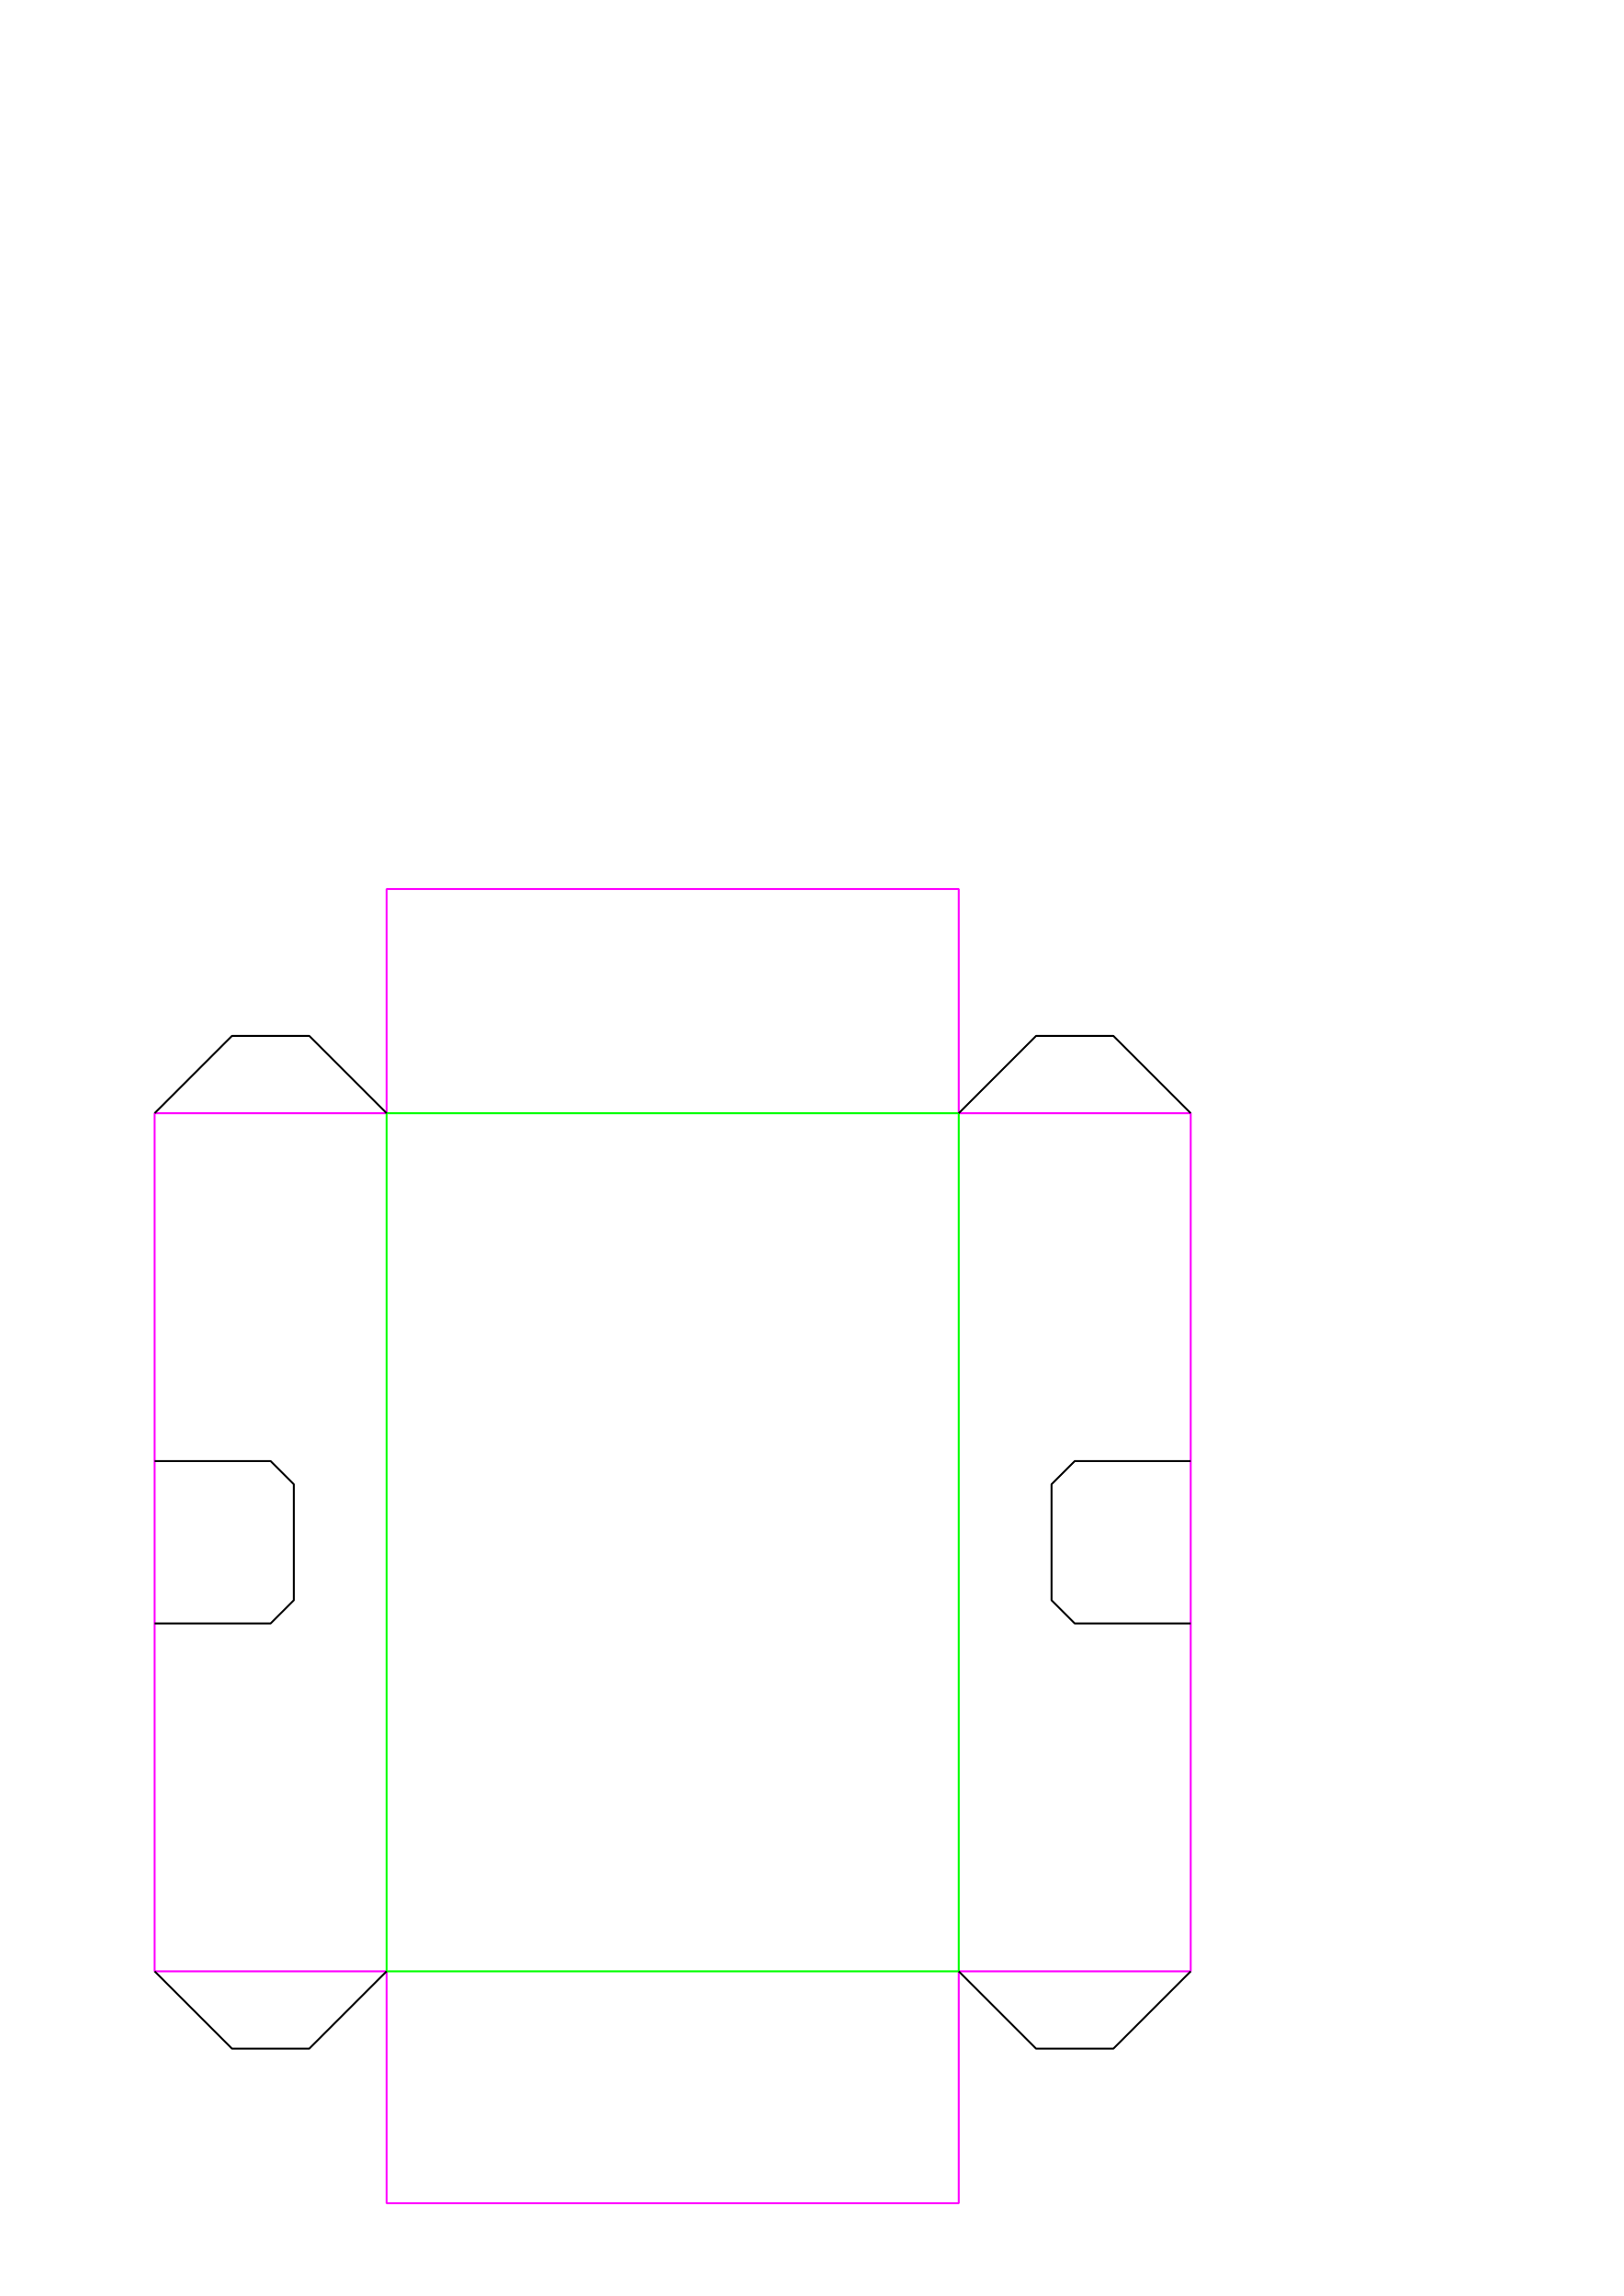
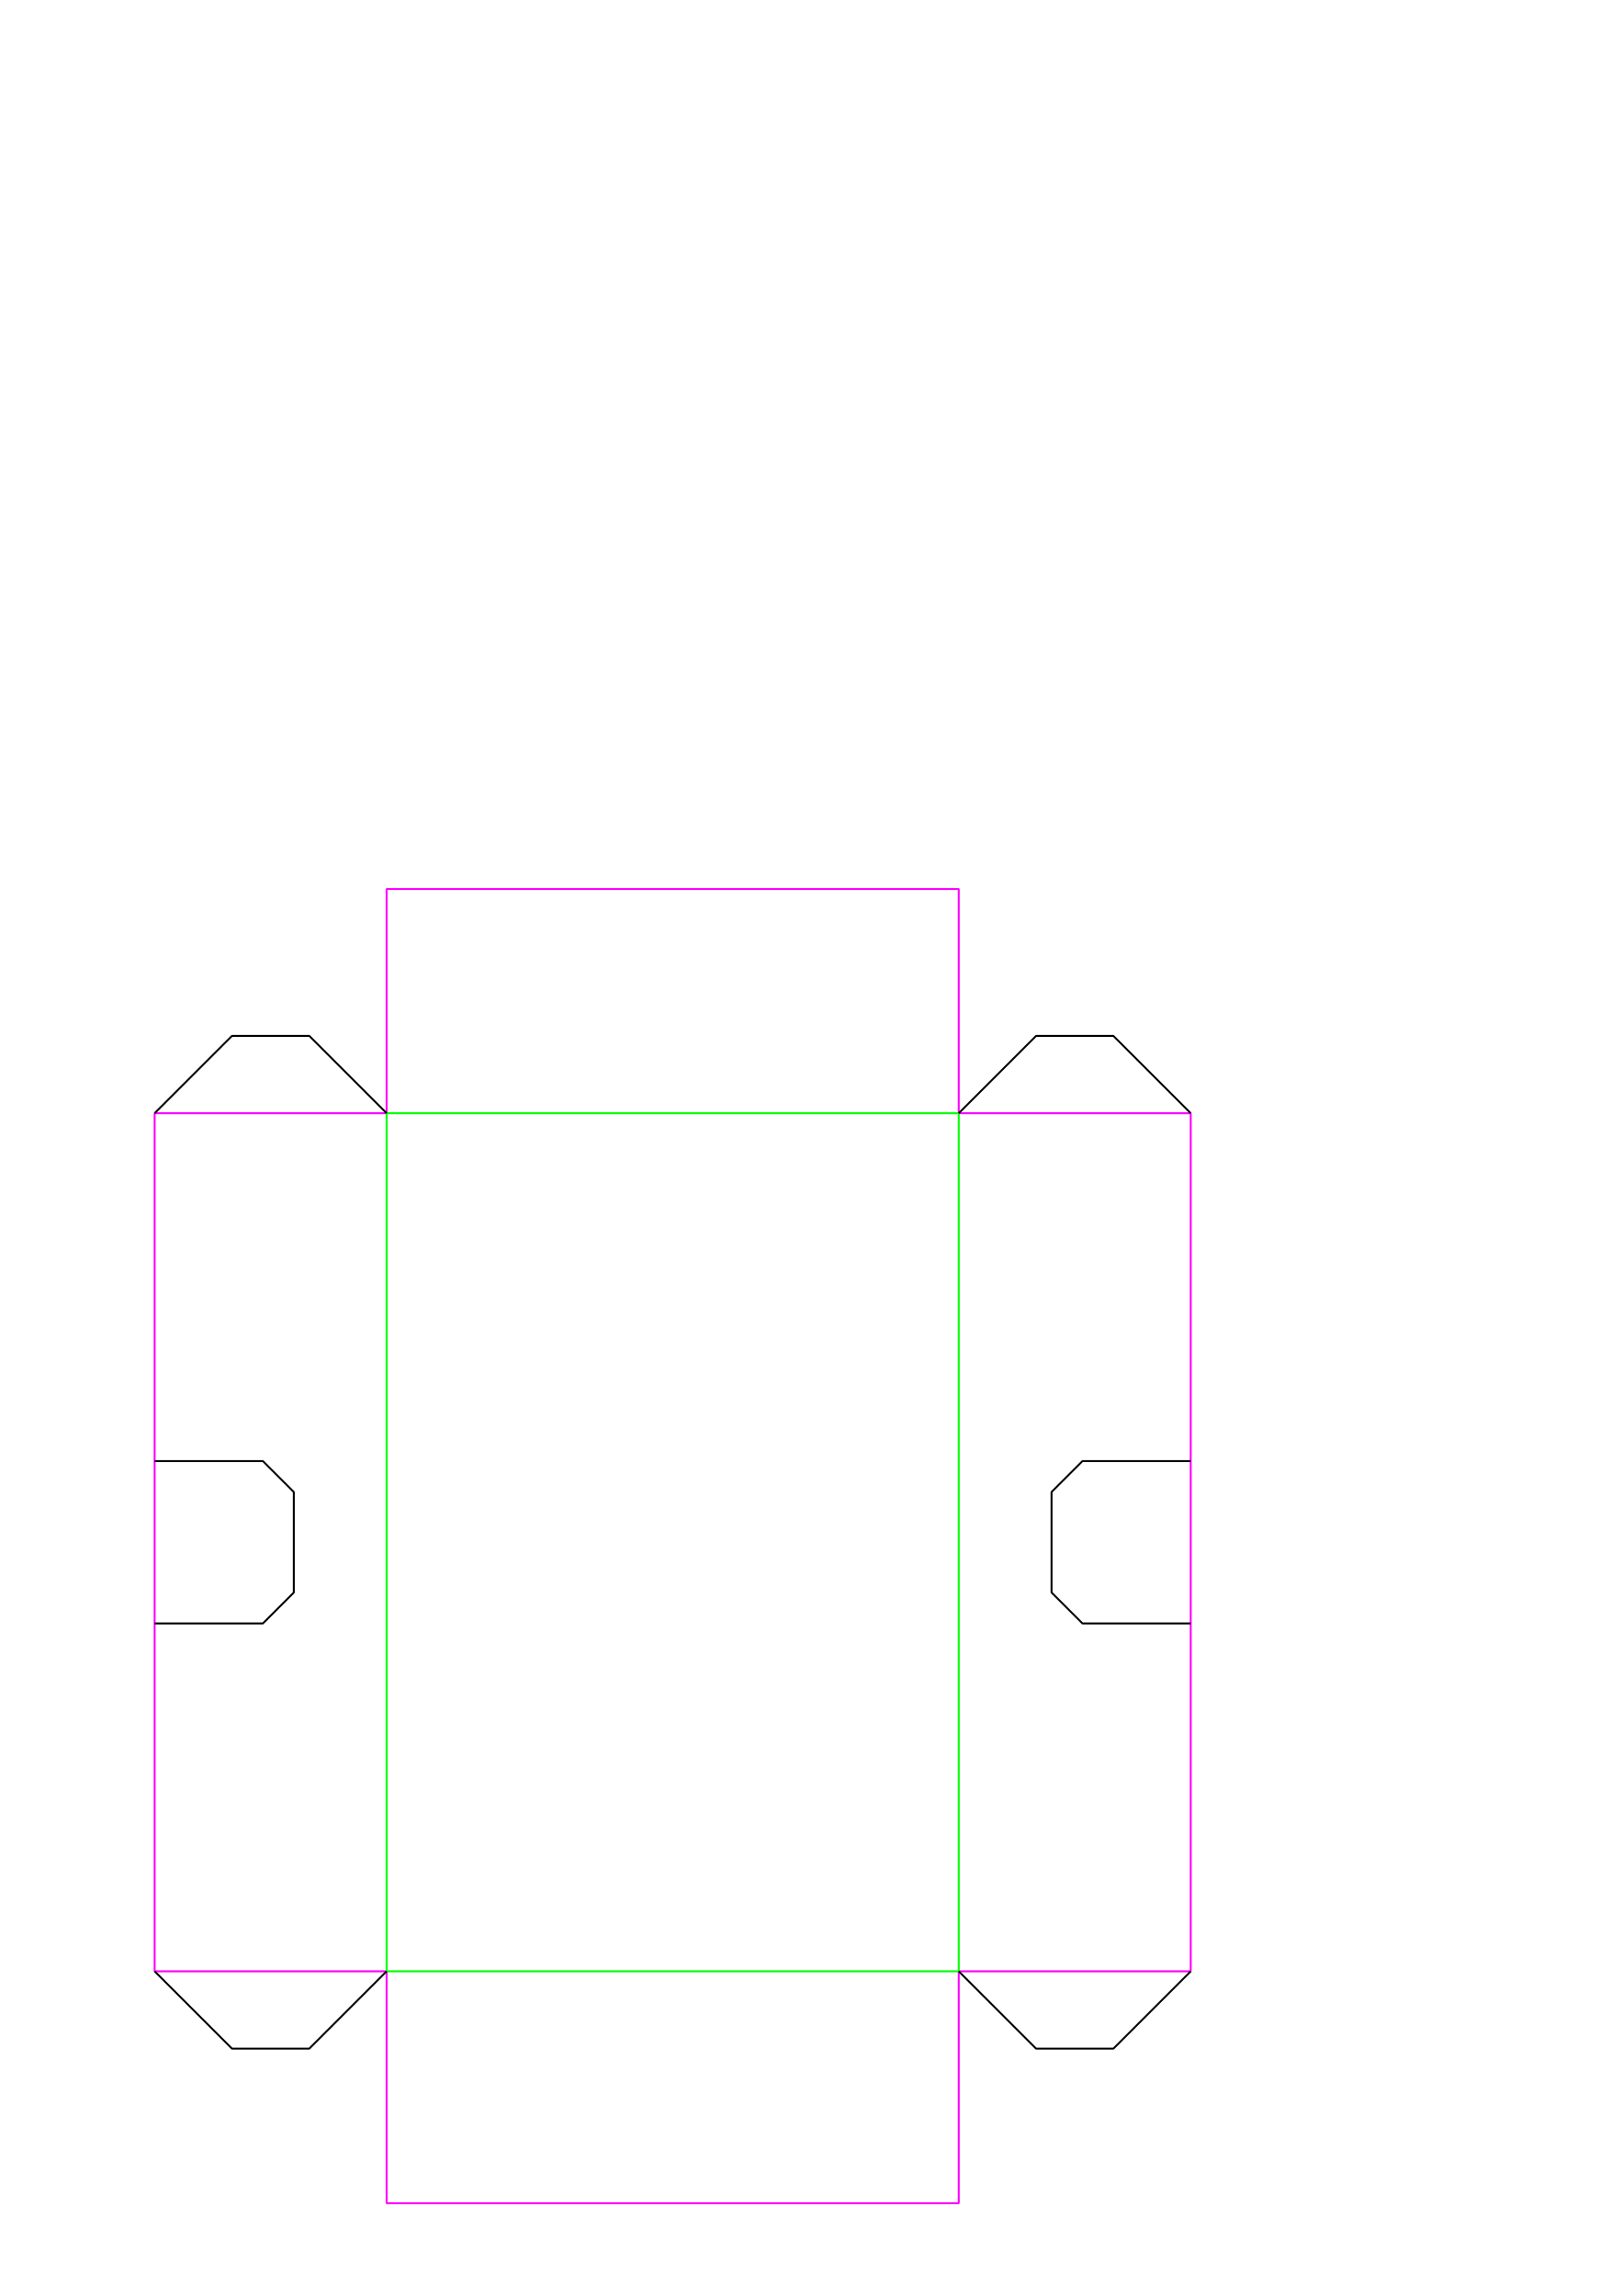
<svg xmlns="http://www.w3.org/2000/svg" width="210mm" height="297mm" viewBox="0 0 210 297" version="1.1" id="svg5">
  <defs id="defs2" />
  <g id="layer1">
    <g id="g1338">
      <path id="path626-3-7" style="fill:none;stroke:#ff00ff;stroke-width:0.25;stroke-miterlimit:0" d="M 20,255 20,144 h 30 l 0,-29 c 24.667,0 49.333,0 74,0 l 0,29 h 30 v 111 h -30 v 30 H 50 v -30 z" />
      <path style="fill:none;stroke:#00ff00;stroke-width:0.25;stroke-miterlimit:0" d="m 50,255 h 74 V 144 H 50 Z" id="path498" />
      <path style="fill:none;stroke:#000000;stroke-width:0.25;stroke-miterlimit:0" d="m 20,144 10,-10 h 10 l 10,10" id="path908-5" />
      <path style="fill:none;stroke:#000000;stroke-width:0.25;stroke-miterlimit:0" d="m 124,144 10,-10 h 10 l 10,10" id="path908-5-3" />
      <path style="fill:none;stroke:#000000;stroke-width:0.25;stroke-miterlimit:0" d="m 154,255 -10,10 h -10 l -10,-10" id="path908-5-5" />
      <path style="fill:none;stroke:#000000;stroke-width:0.25;stroke-miterlimit:0" d="M 50,255 40,265 H 30 L 20,255" id="path908-5-6" />
      <path style="fill:#0000ff;stroke:#000000;stroke-width:0.25;stroke-miterlimit:0" d="M 146,262 Z" id="path1921" />
-       <path style="fill:none;stroke:#000000;stroke-width:0.25;stroke-miterlimit:0" d="m 154,189 h -15 l -3,3 v 15 l 3,3 h 15" id="path298" />
-       <path style="fill:none;stroke:#000000;stroke-width:0.25;stroke-miterlimit:0" d="m 20,189 h 15 l 3,3 v 15 l -3,3 H 20" id="path298-3" />
+       <path style="fill:none;stroke:#000000;stroke-width:0.25;stroke-miterlimit:0" d="m 154,189 h -14 l -4,4 v 13 l 4,4 h 14" id="path298" />
+       <path style="fill:none;stroke:#000000;stroke-width:0.25;stroke-miterlimit:0" d="m 20,189 h 14 l 4,4 v 13 l -4,4 H 20" id="path298-3" />
    </g>
  </g>
</svg>
